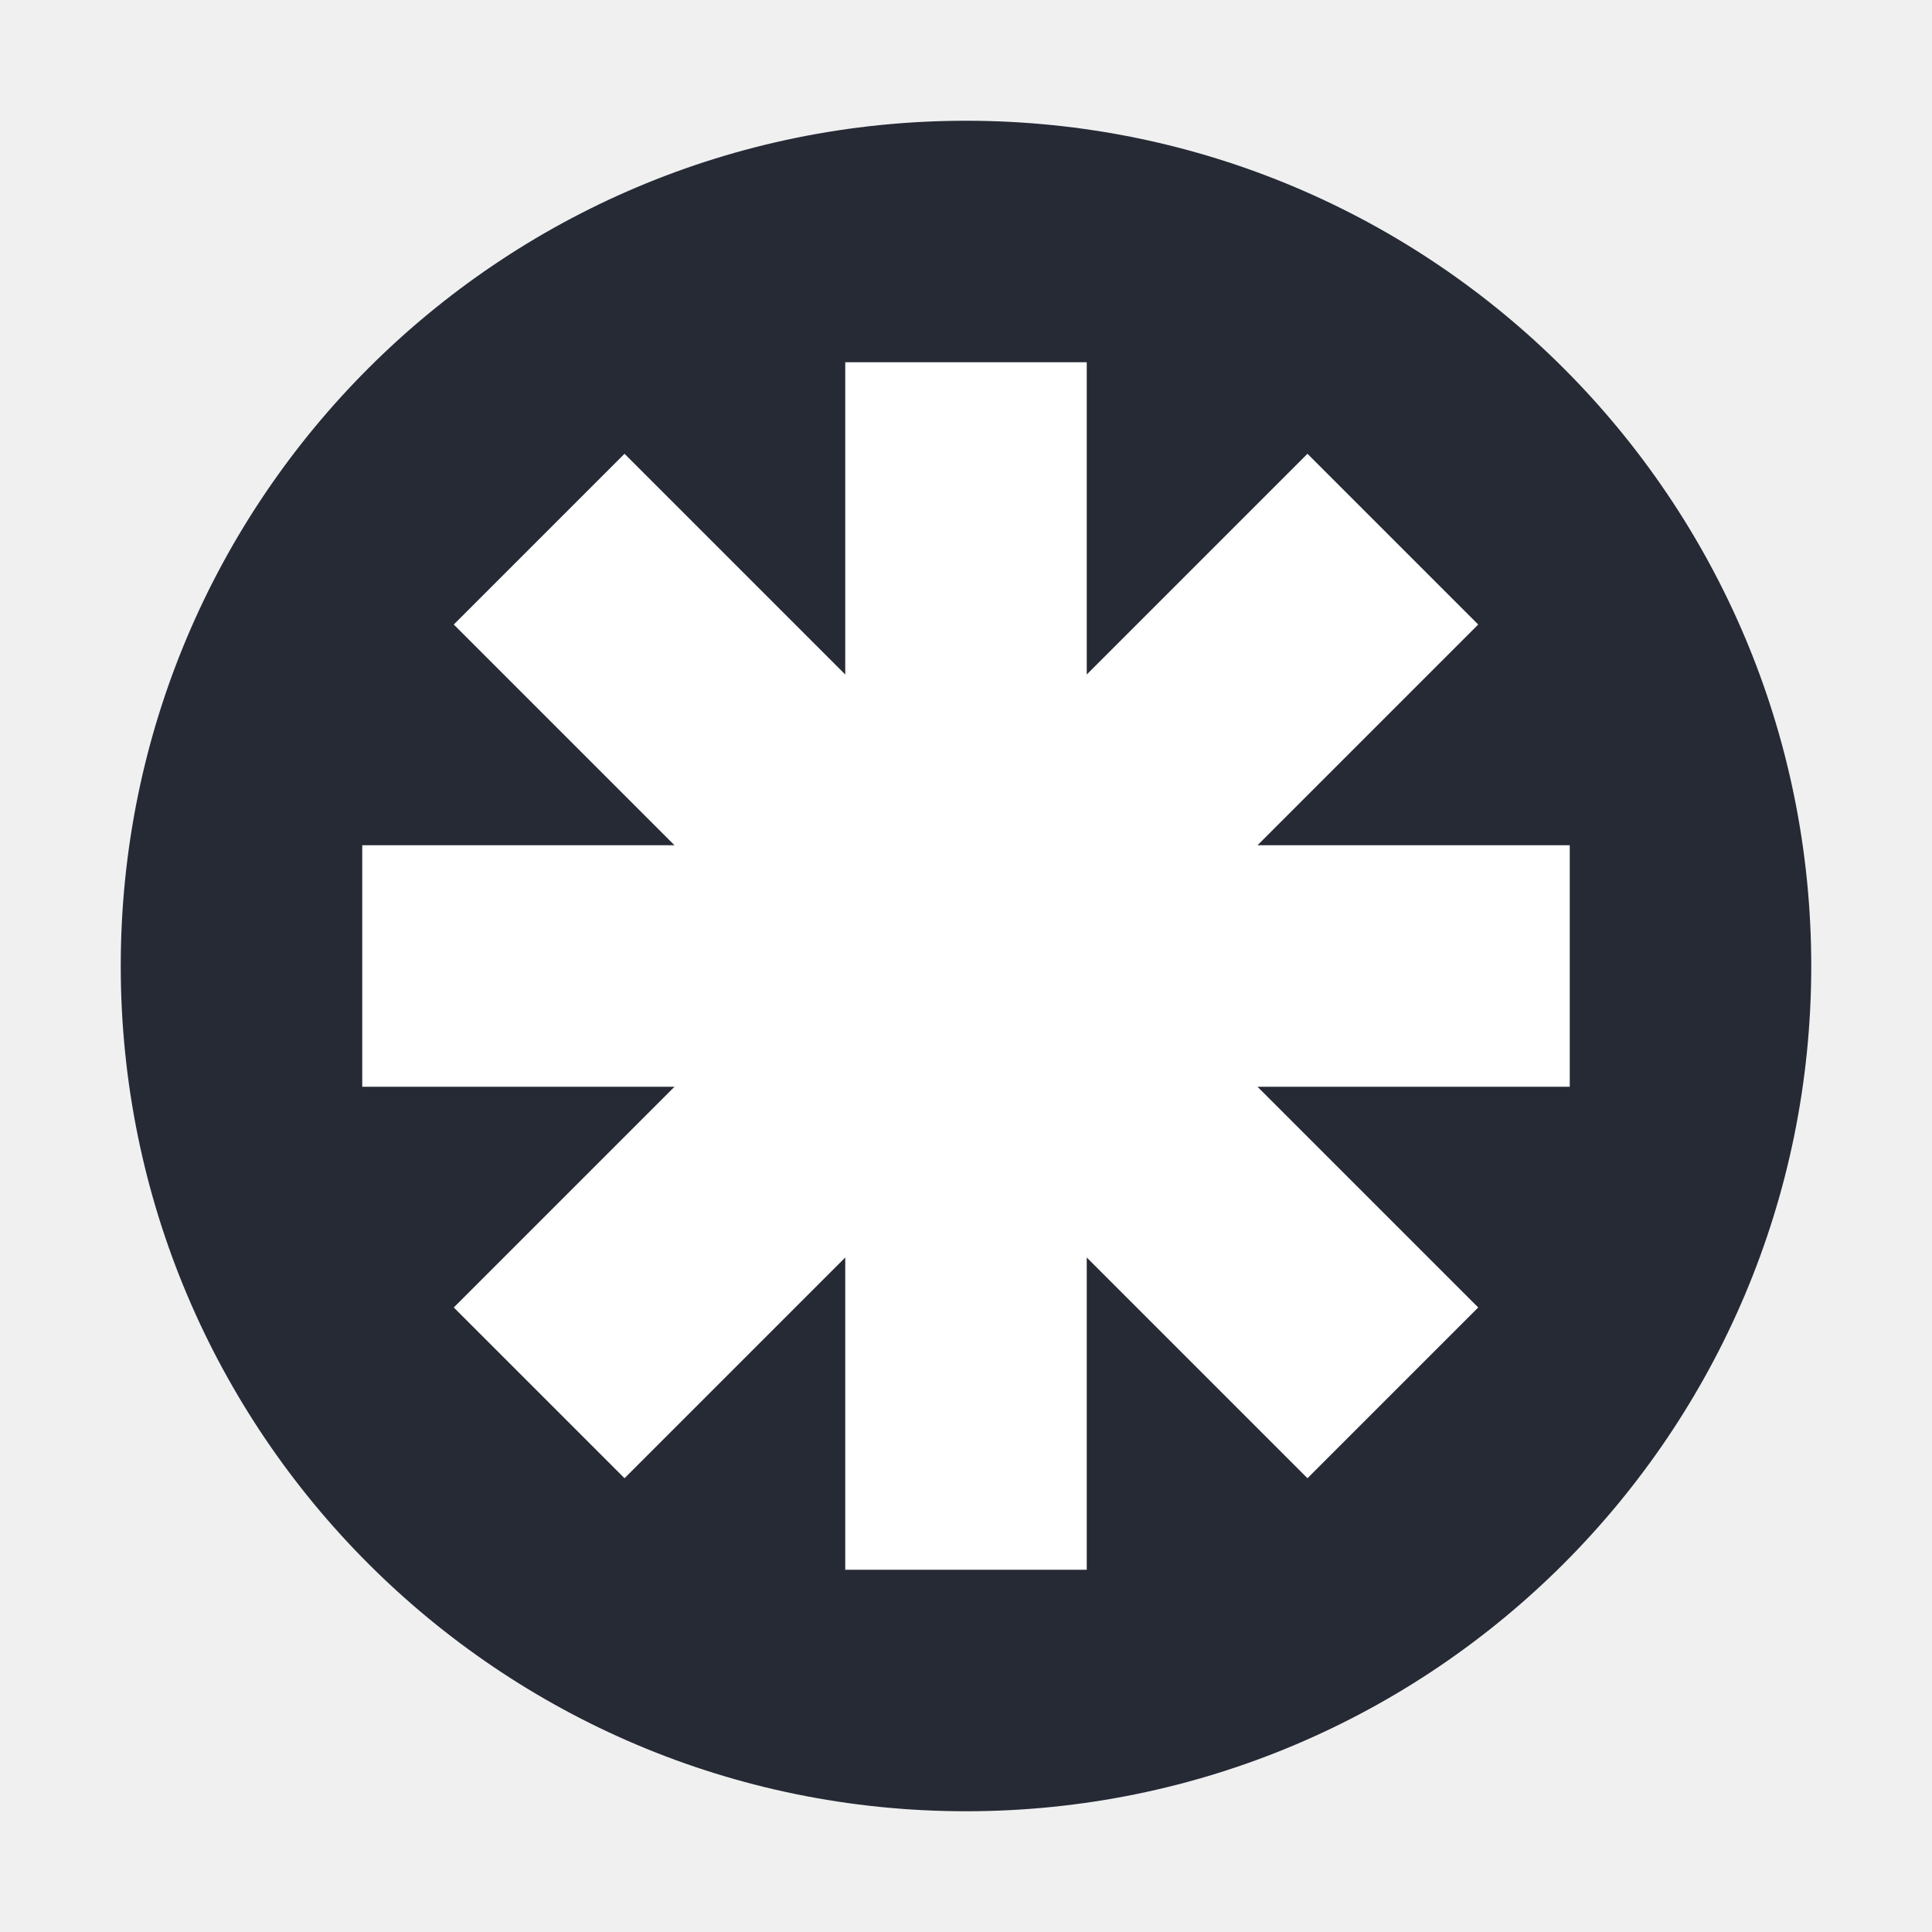
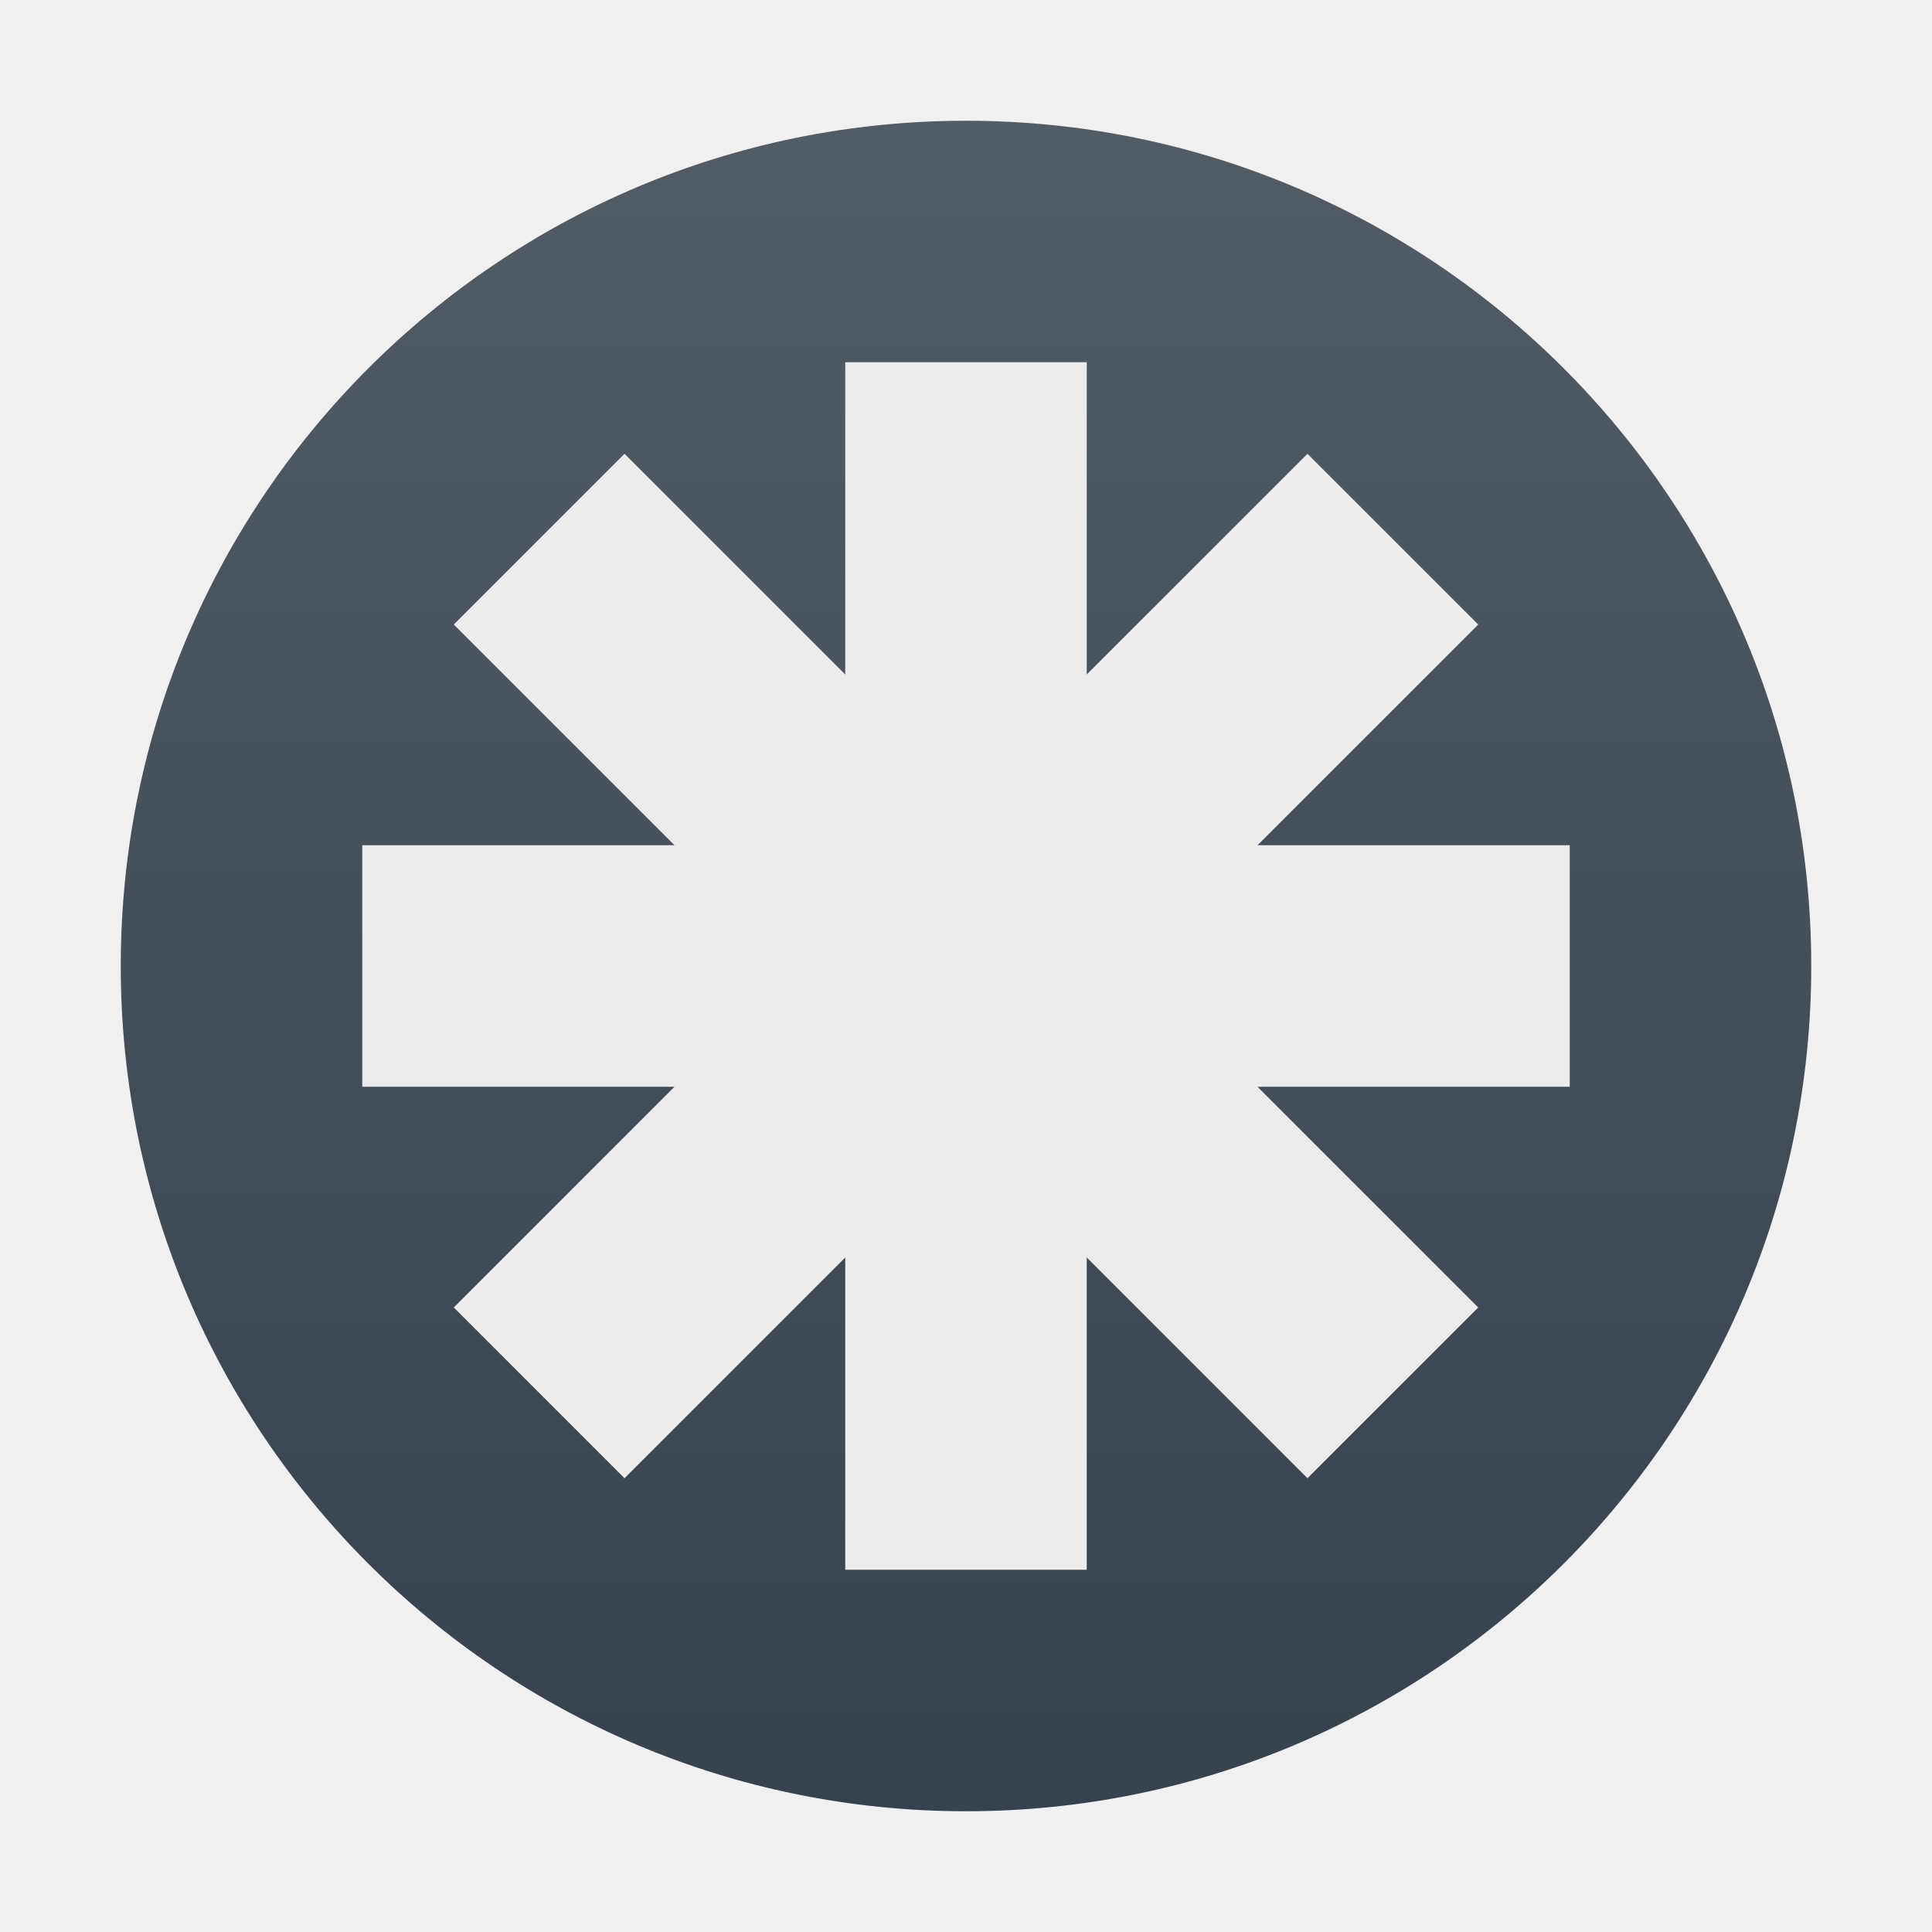
- <svg xmlns="http://www.w3.org/2000/svg" width="16" height="16" version="1.1" viewBox="0 0 16 16">
-   <circle style="fill:#252a35" cx="8" cy="8" r="7" />
-   <path style="fill:#ffffff" d="M 7 3 L 7 5.586 L 5.172 3.758 L 3.758 5.172 L 5.586 7 L 3 7 L 3 9 L 5.586 9 L 3.758 10.828 L 5.172 12.242 L 7 10.414 L 7 13 L 9 13 L 9 10.414 L 10.828 12.242 L 12.242 10.828 L 10.414 9 L 13 9 L 13 7 L 10.414 7 L 12.242 5.172 L 10.828 3.758 L 9 5.586 L 9 3 L 7 3 z" />
+ <svg xmlns="http://www.w3.org/2000/svg" width="16" height="16" version="1.1">
+   <defs>
+     <linearGradient id="carbon" x1="0%" x2="0%" y1="0%" y2="100%">
+       <stop offset="0%" style="stop-color: #525c66; stop-opacity: 1" />
+       <stop offset="100%" style="stop-color: #36424e; stop-opacity: 1" />
+     </linearGradient>
+     <linearGradient id="cyberneon" x1="0%" x2="0%" y1="0%" y2="100%">
+       <stop offset="0" style="stop-color: #0abdc6; stop-opacity: 1" />
+       <stop offset="1" style="stop-color: #ea00d9; stop-opacity: 1" />
+     </linearGradient>
+     <linearGradient id="fitdance" x1="0%" x2="0%" y1="0%" y2="100%">
+       <stop offset="0%" style="stop-color: #1ad6ab; stop-opacity: 1" />
+       <stop offset="100%" style="stop-color: #329db6; stop-opacity: 1" />
+     </linearGradient>
+   </defs>
+   <circle fill="url(#carbon)" cx="8" cy="8" r="7" />
+   <path fill="#ececec" d="M 7 3 L 7 5.586 L 5.172 3.758 L 3.758 5.172 L 5.586 7 L 3 7 L 3 9 L 5.586 9 L 3.758 10.828 L 5.172 12.242 L 7 10.414 L 7 13 L 9 13 L 9 10.414 L 10.828 12.242 L 12.242 10.828 L 10.414 9 L 13 9 L 13 7 L 10.414 7 L 12.242 5.172 L 10.828 3.758 L 9 5.586 L 9 3 L 7 3 z" />
</svg>
